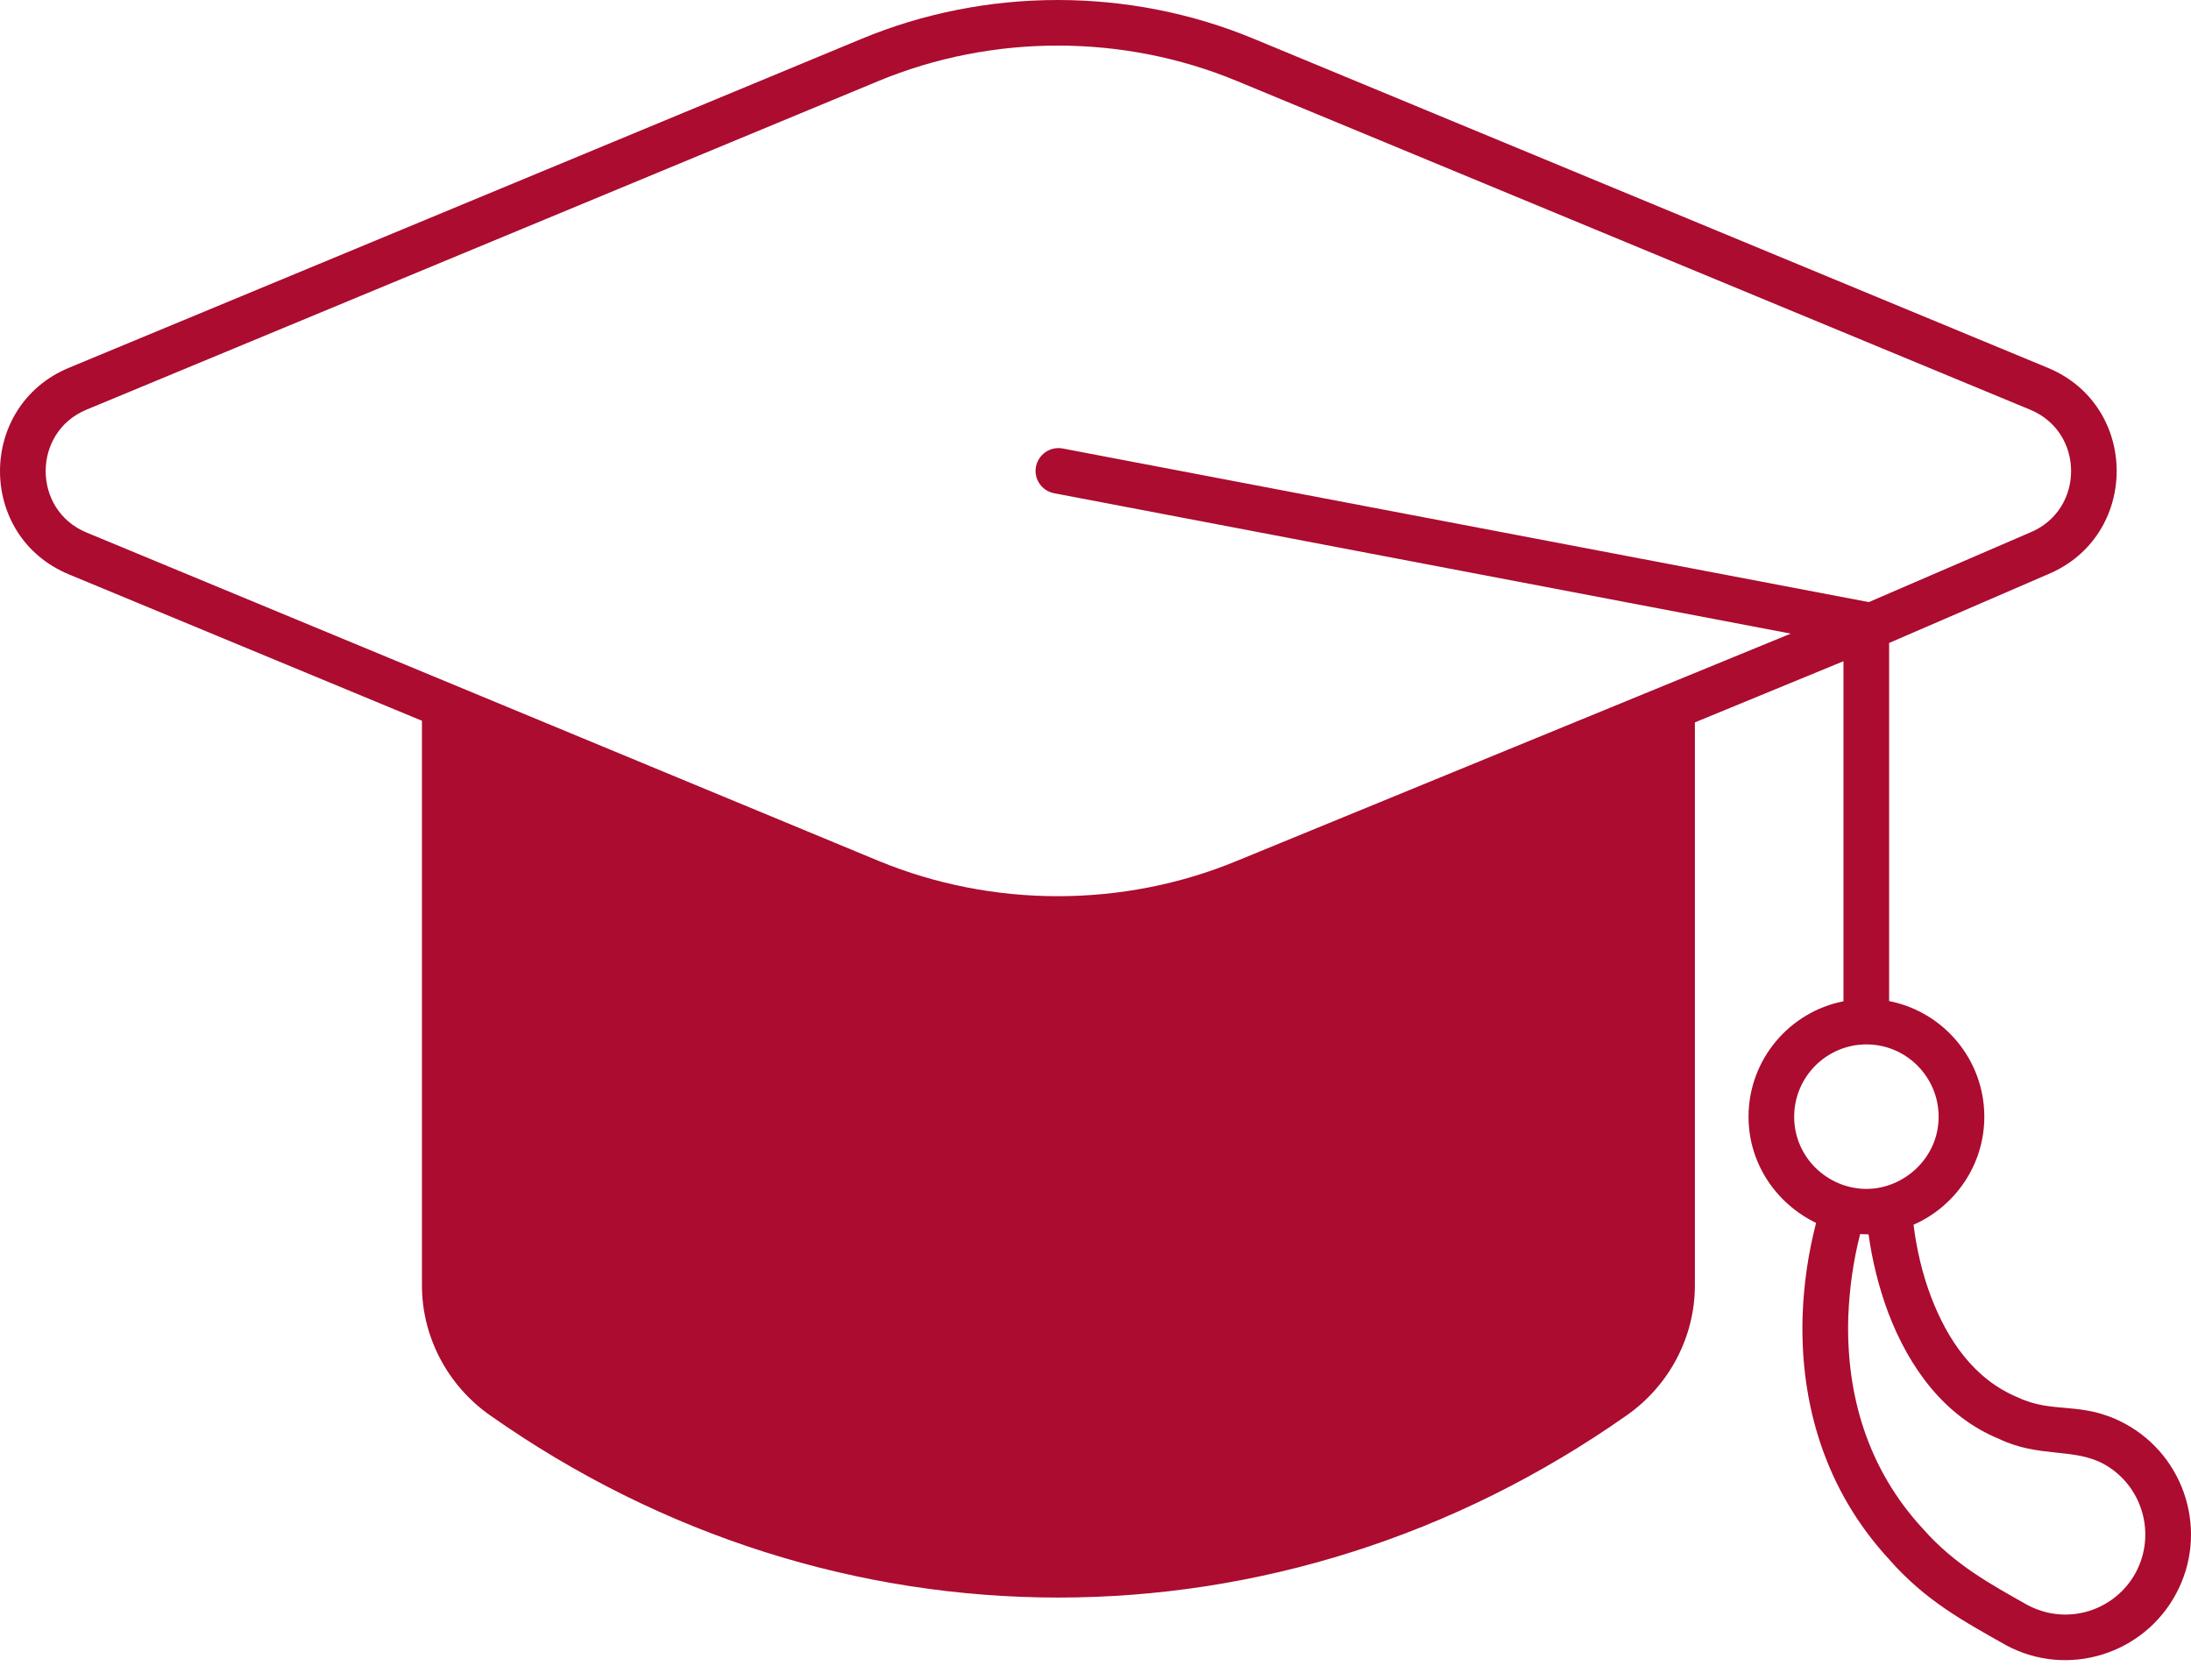
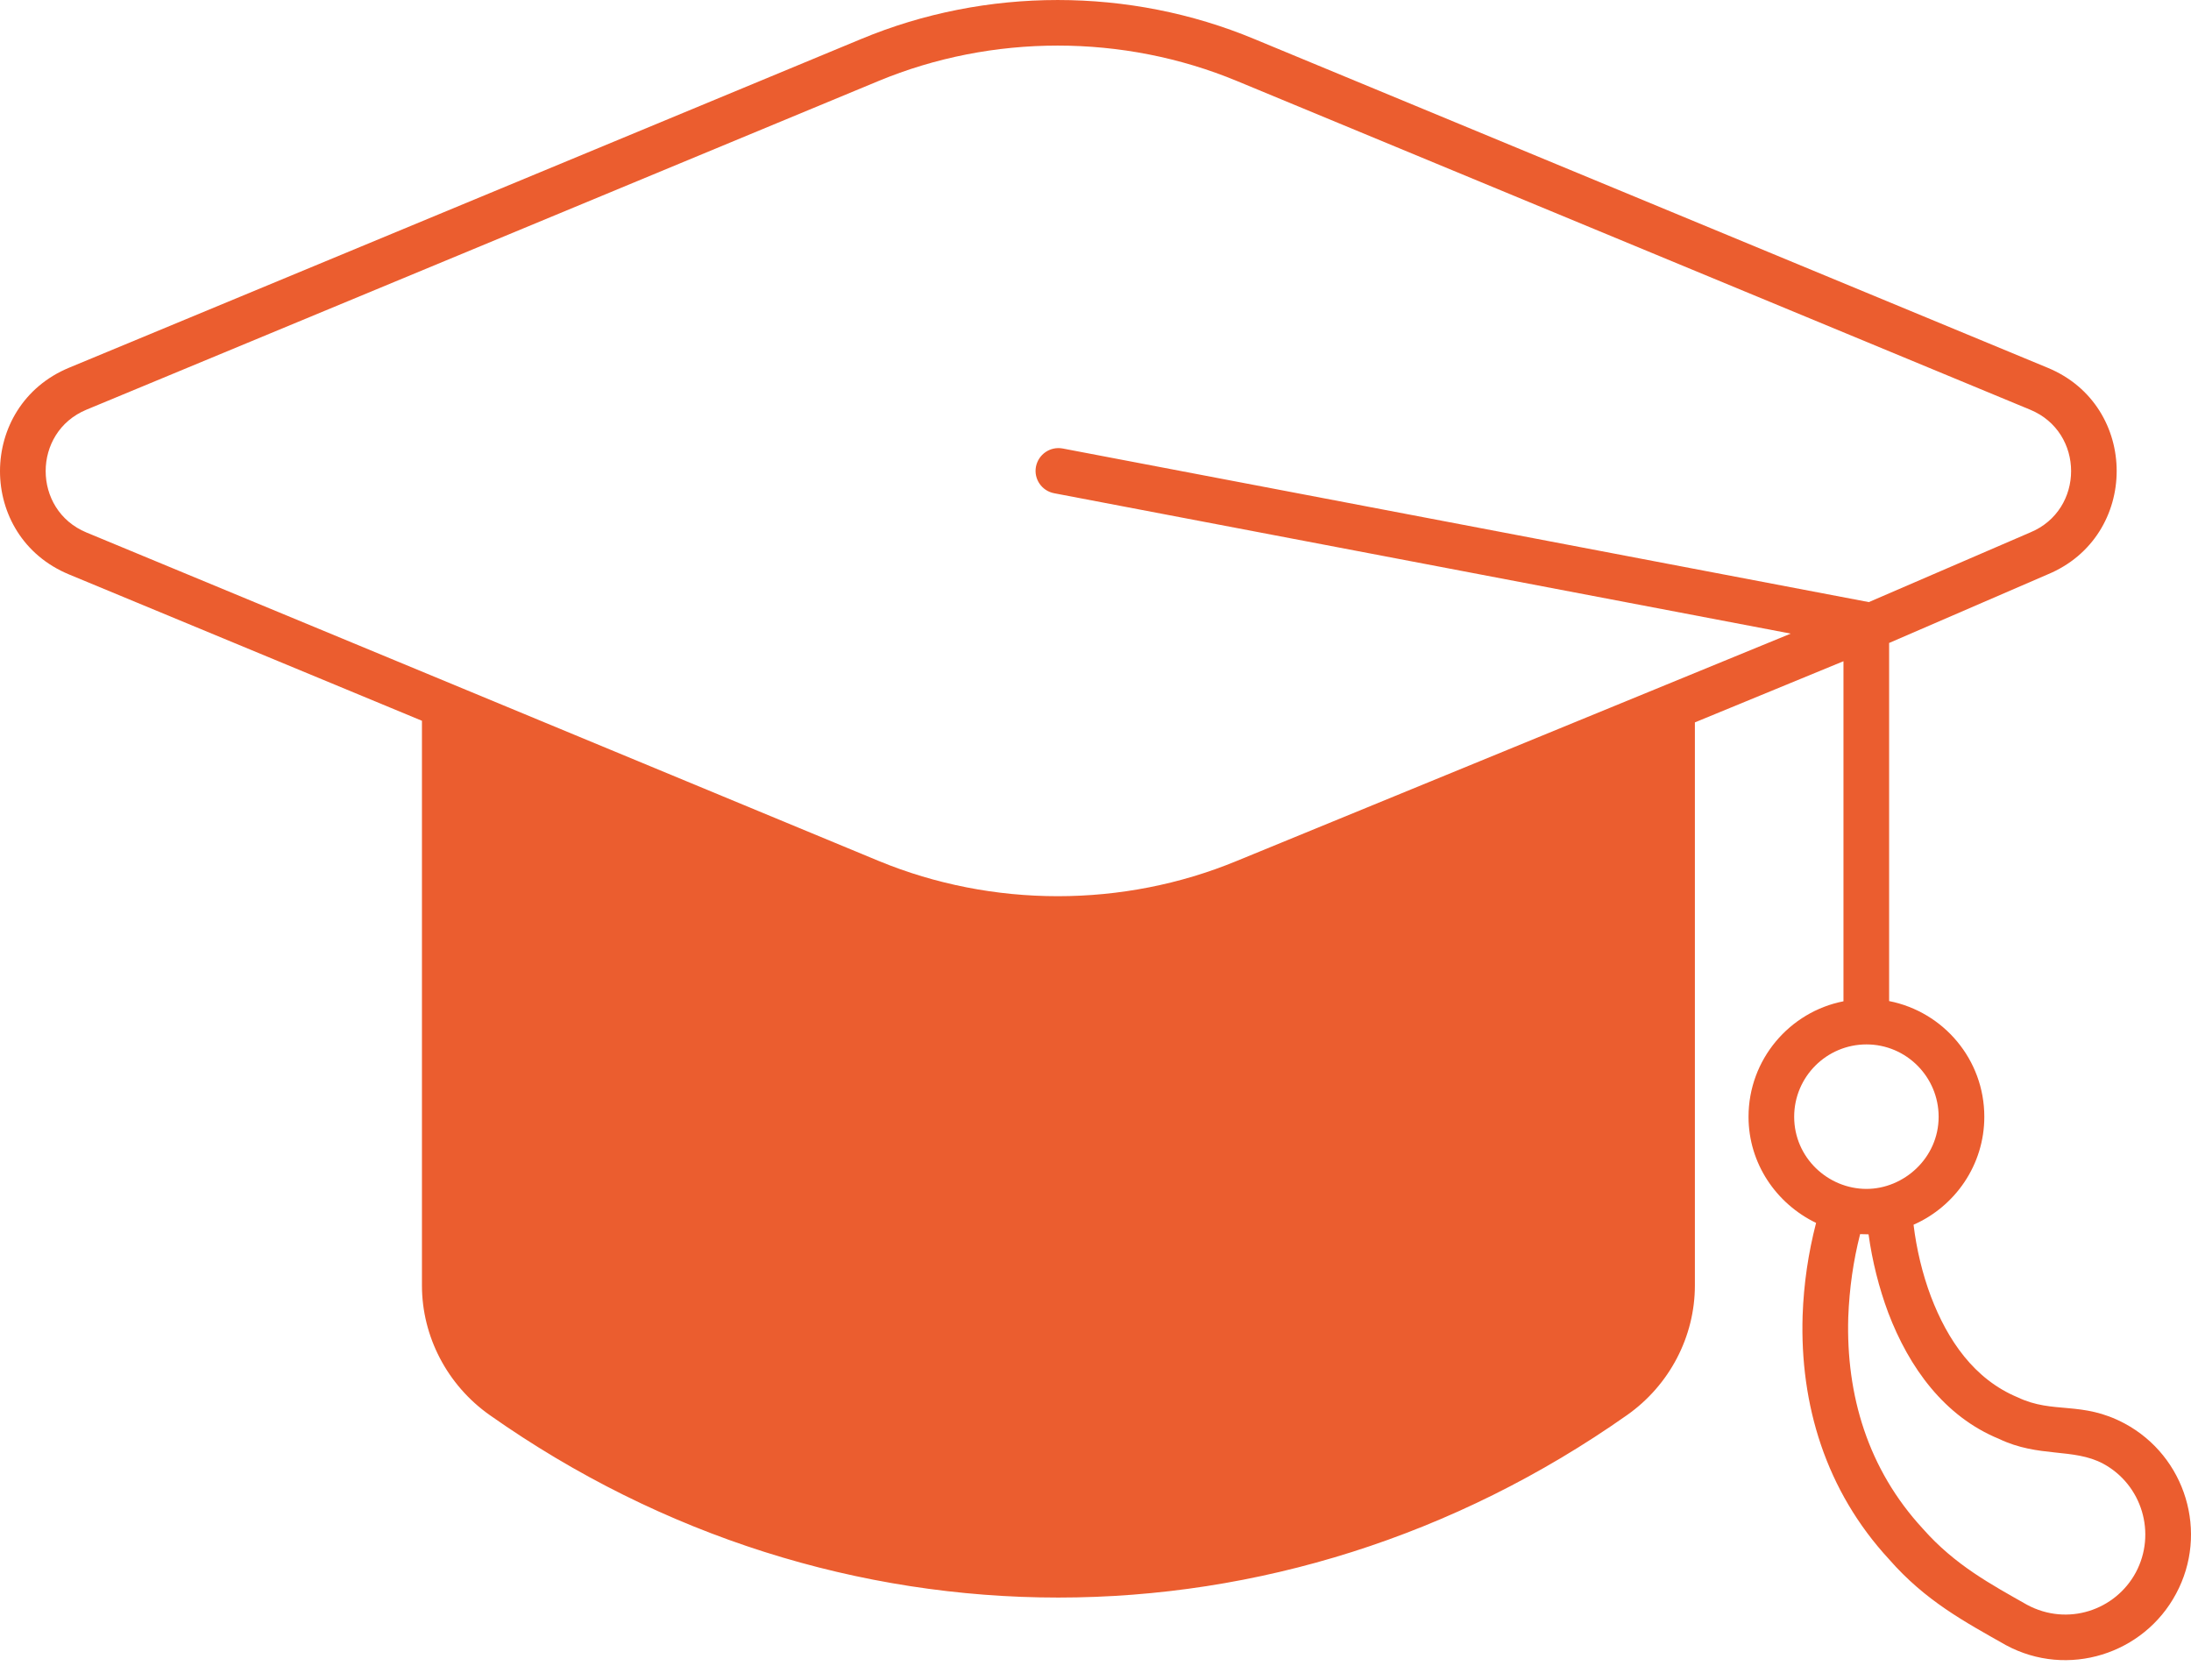
<svg xmlns="http://www.w3.org/2000/svg" width="60" height="46" viewBox="0 0 60 46" fill="none">
-   <path d="M58.184 38.984C57.002 38.353 56.233 38.735 55.252 38.266C54.064 37.772 53.333 36.703 52.877 35.503C52.646 34.89 52.483 34.209 52.402 33.54C53.539 33.04 54.34 31.903 54.34 30.584C54.34 29.015 53.221 27.708 51.733 27.415V17.608L56.071 15.732C58.596 14.689 58.596 11.107 56.071 10.07L34.35 1.069C30.931 -0.356 27 -0.356 23.581 1.069L1.892 10.07C-0.627 11.114 -0.634 14.689 1.892 15.732L11.555 19.739V35.203C11.555 36.603 12.249 37.934 13.411 38.753C22.868 45.416 35.094 45.416 44.557 38.753C45.72 37.934 46.414 36.603 46.414 35.203V19.783L50.483 18.108V27.421C49.008 27.709 47.883 29.015 47.883 30.584C47.883 31.865 48.645 32.965 49.733 33.49C49.52 34.316 49.395 35.153 49.364 36.034C49.289 38.466 49.995 40.822 51.733 42.704C52.727 43.841 53.796 44.41 54.933 45.054C56.627 45.966 58.709 45.297 59.59 43.647C60.49 41.979 59.859 39.885 58.184 38.984ZM28.869 13.508L49.039 17.352L33.869 23.577C30.756 24.865 27.181 24.865 24.062 23.577L2.366 14.582C0.879 13.964 0.879 11.838 2.366 11.22L24.056 2.219C27.175 0.925 30.756 0.925 33.875 2.219L55.596 11.22C57.09 11.838 57.09 13.964 55.596 14.582L51.177 16.489L29.1 12.282C28.762 12.22 28.437 12.439 28.369 12.782C28.306 13.12 28.531 13.445 28.869 13.508ZM49.133 30.584C49.133 29.49 50.02 28.602 51.114 28.602C52.202 28.602 53.089 29.49 53.089 30.584C53.089 31.715 52.133 32.559 51.114 32.559C50.058 32.559 49.133 31.703 49.133 30.584ZM58.49 43.06C57.934 44.097 56.621 44.547 55.508 43.947C54.539 43.397 53.539 42.866 52.658 41.866C51.145 40.228 50.552 38.197 50.614 36.078C50.645 35.272 50.752 34.534 50.939 33.797C51.002 33.797 51.152 33.803 51.17 33.803C51.27 34.534 51.458 35.278 51.708 35.947C52.277 37.447 53.246 38.791 54.739 39.403C55.833 39.928 56.777 39.647 57.596 40.085C58.658 40.66 59.059 41.991 58.49 43.06Z" fill="#AB0C2F" />
+   <path d="M58.184 38.984C57.002 38.353 56.233 38.735 55.252 38.266C54.064 37.772 53.333 36.703 52.877 35.503C52.646 34.89 52.483 34.209 52.402 33.54C53.539 33.04 54.34 31.903 54.34 30.584C54.34 29.015 53.221 27.708 51.733 27.415V17.608L56.071 15.732C58.596 14.689 58.596 11.107 56.071 10.07L34.35 1.069C30.931 -0.356 27 -0.356 23.581 1.069L1.892 10.07C-0.627 11.114 -0.634 14.689 1.892 15.732L11.555 19.739V35.203C11.555 36.603 12.249 37.934 13.411 38.753C22.868 45.416 35.094 45.416 44.557 38.753C45.72 37.934 46.414 36.603 46.414 35.203V19.783L50.483 18.108V27.421C49.008 27.709 47.883 29.015 47.883 30.584C47.883 31.865 48.645 32.965 49.733 33.49C49.52 34.316 49.395 35.153 49.364 36.034C49.289 38.466 49.995 40.822 51.733 42.704C52.727 43.841 53.796 44.41 54.933 45.054C56.627 45.966 58.709 45.297 59.59 43.647C60.49 41.979 59.859 39.885 58.184 38.984ZM28.869 13.508L49.039 17.352L33.869 23.577C30.756 24.865 27.181 24.865 24.062 23.577L2.366 14.582C0.879 13.964 0.879 11.838 2.366 11.22L24.056 2.219C27.175 0.925 30.756 0.925 33.875 2.219L55.596 11.22C57.09 11.838 57.09 13.964 55.596 14.582L51.177 16.489L29.1 12.282C28.762 12.22 28.437 12.439 28.369 12.782C28.306 13.12 28.531 13.445 28.869 13.508ZM49.133 30.584C49.133 29.49 50.02 28.602 51.114 28.602C52.202 28.602 53.089 29.49 53.089 30.584C53.089 31.715 52.133 32.559 51.114 32.559C50.058 32.559 49.133 31.703 49.133 30.584ZM58.49 43.06C57.934 44.097 56.621 44.547 55.508 43.947C54.539 43.397 53.539 42.866 52.658 41.866C51.145 40.228 50.552 38.197 50.614 36.078C50.645 35.272 50.752 34.534 50.939 33.797C51.002 33.797 51.152 33.803 51.17 33.803C51.27 34.534 51.458 35.278 51.708 35.947C52.277 37.447 53.246 38.791 54.739 39.403C55.833 39.928 56.777 39.647 57.596 40.085C58.658 40.66 59.059 41.991 58.49 43.06Z" fill="#eb5d2f" />
</svg>
